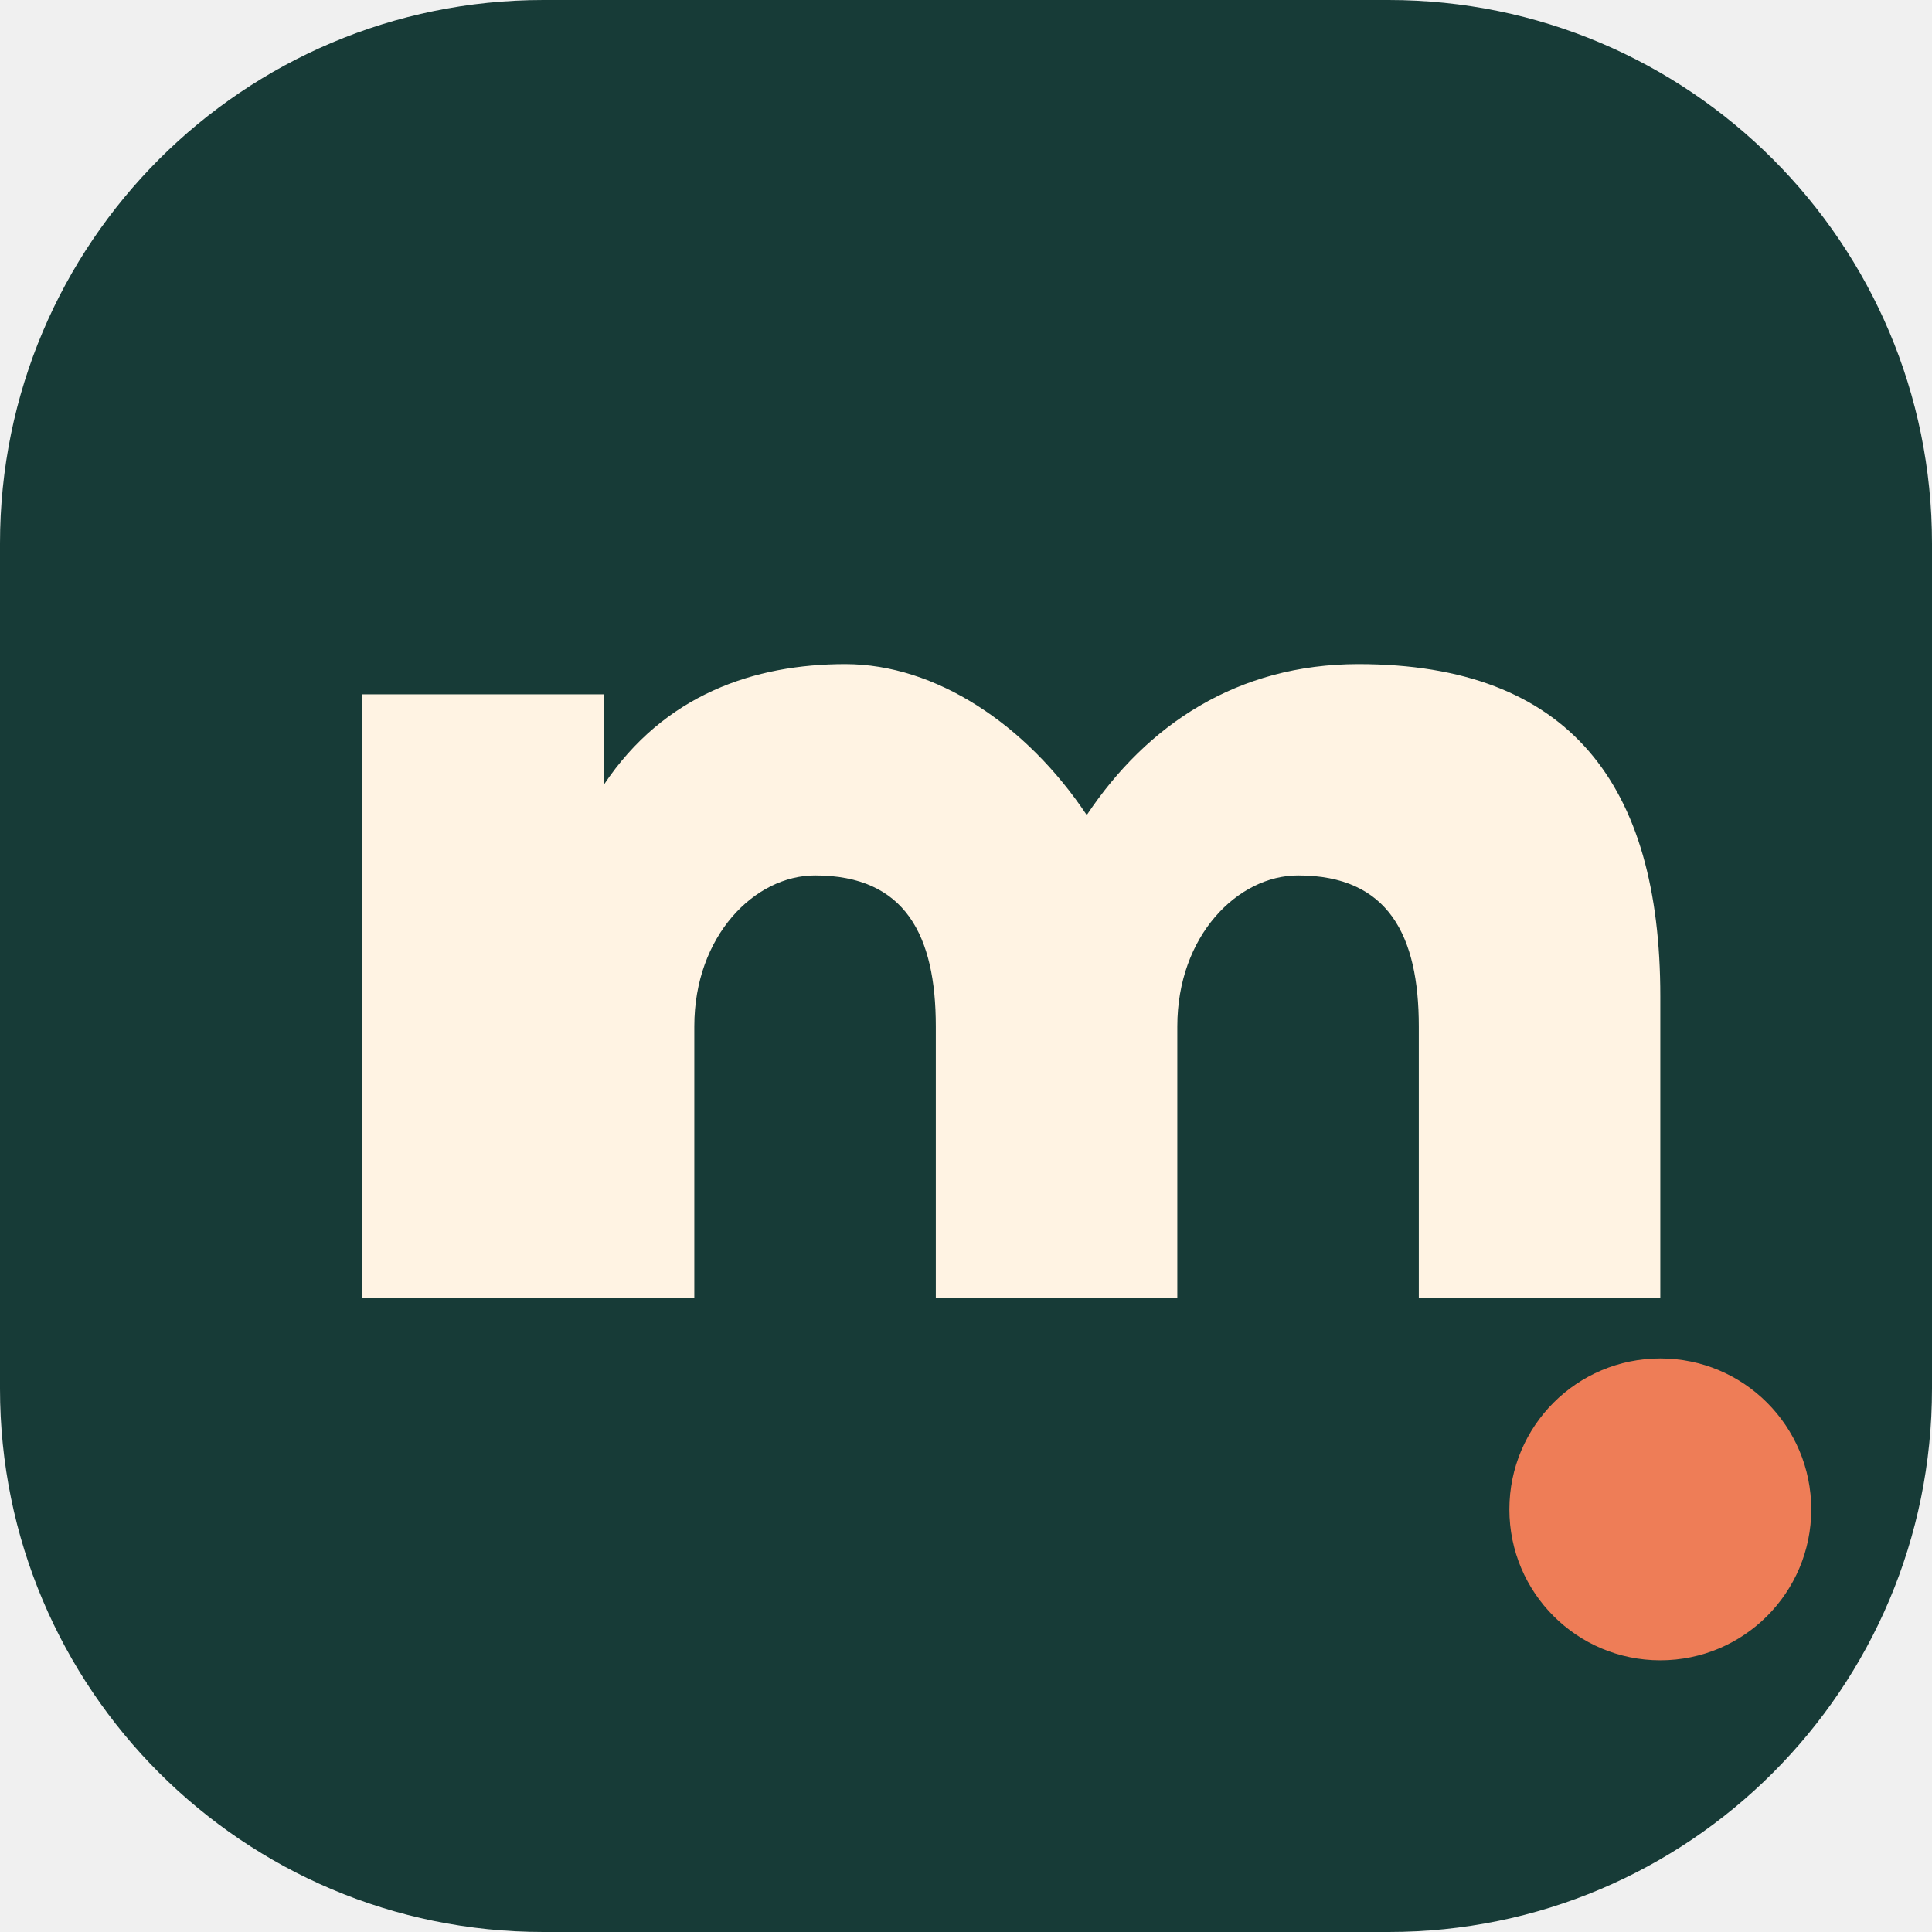
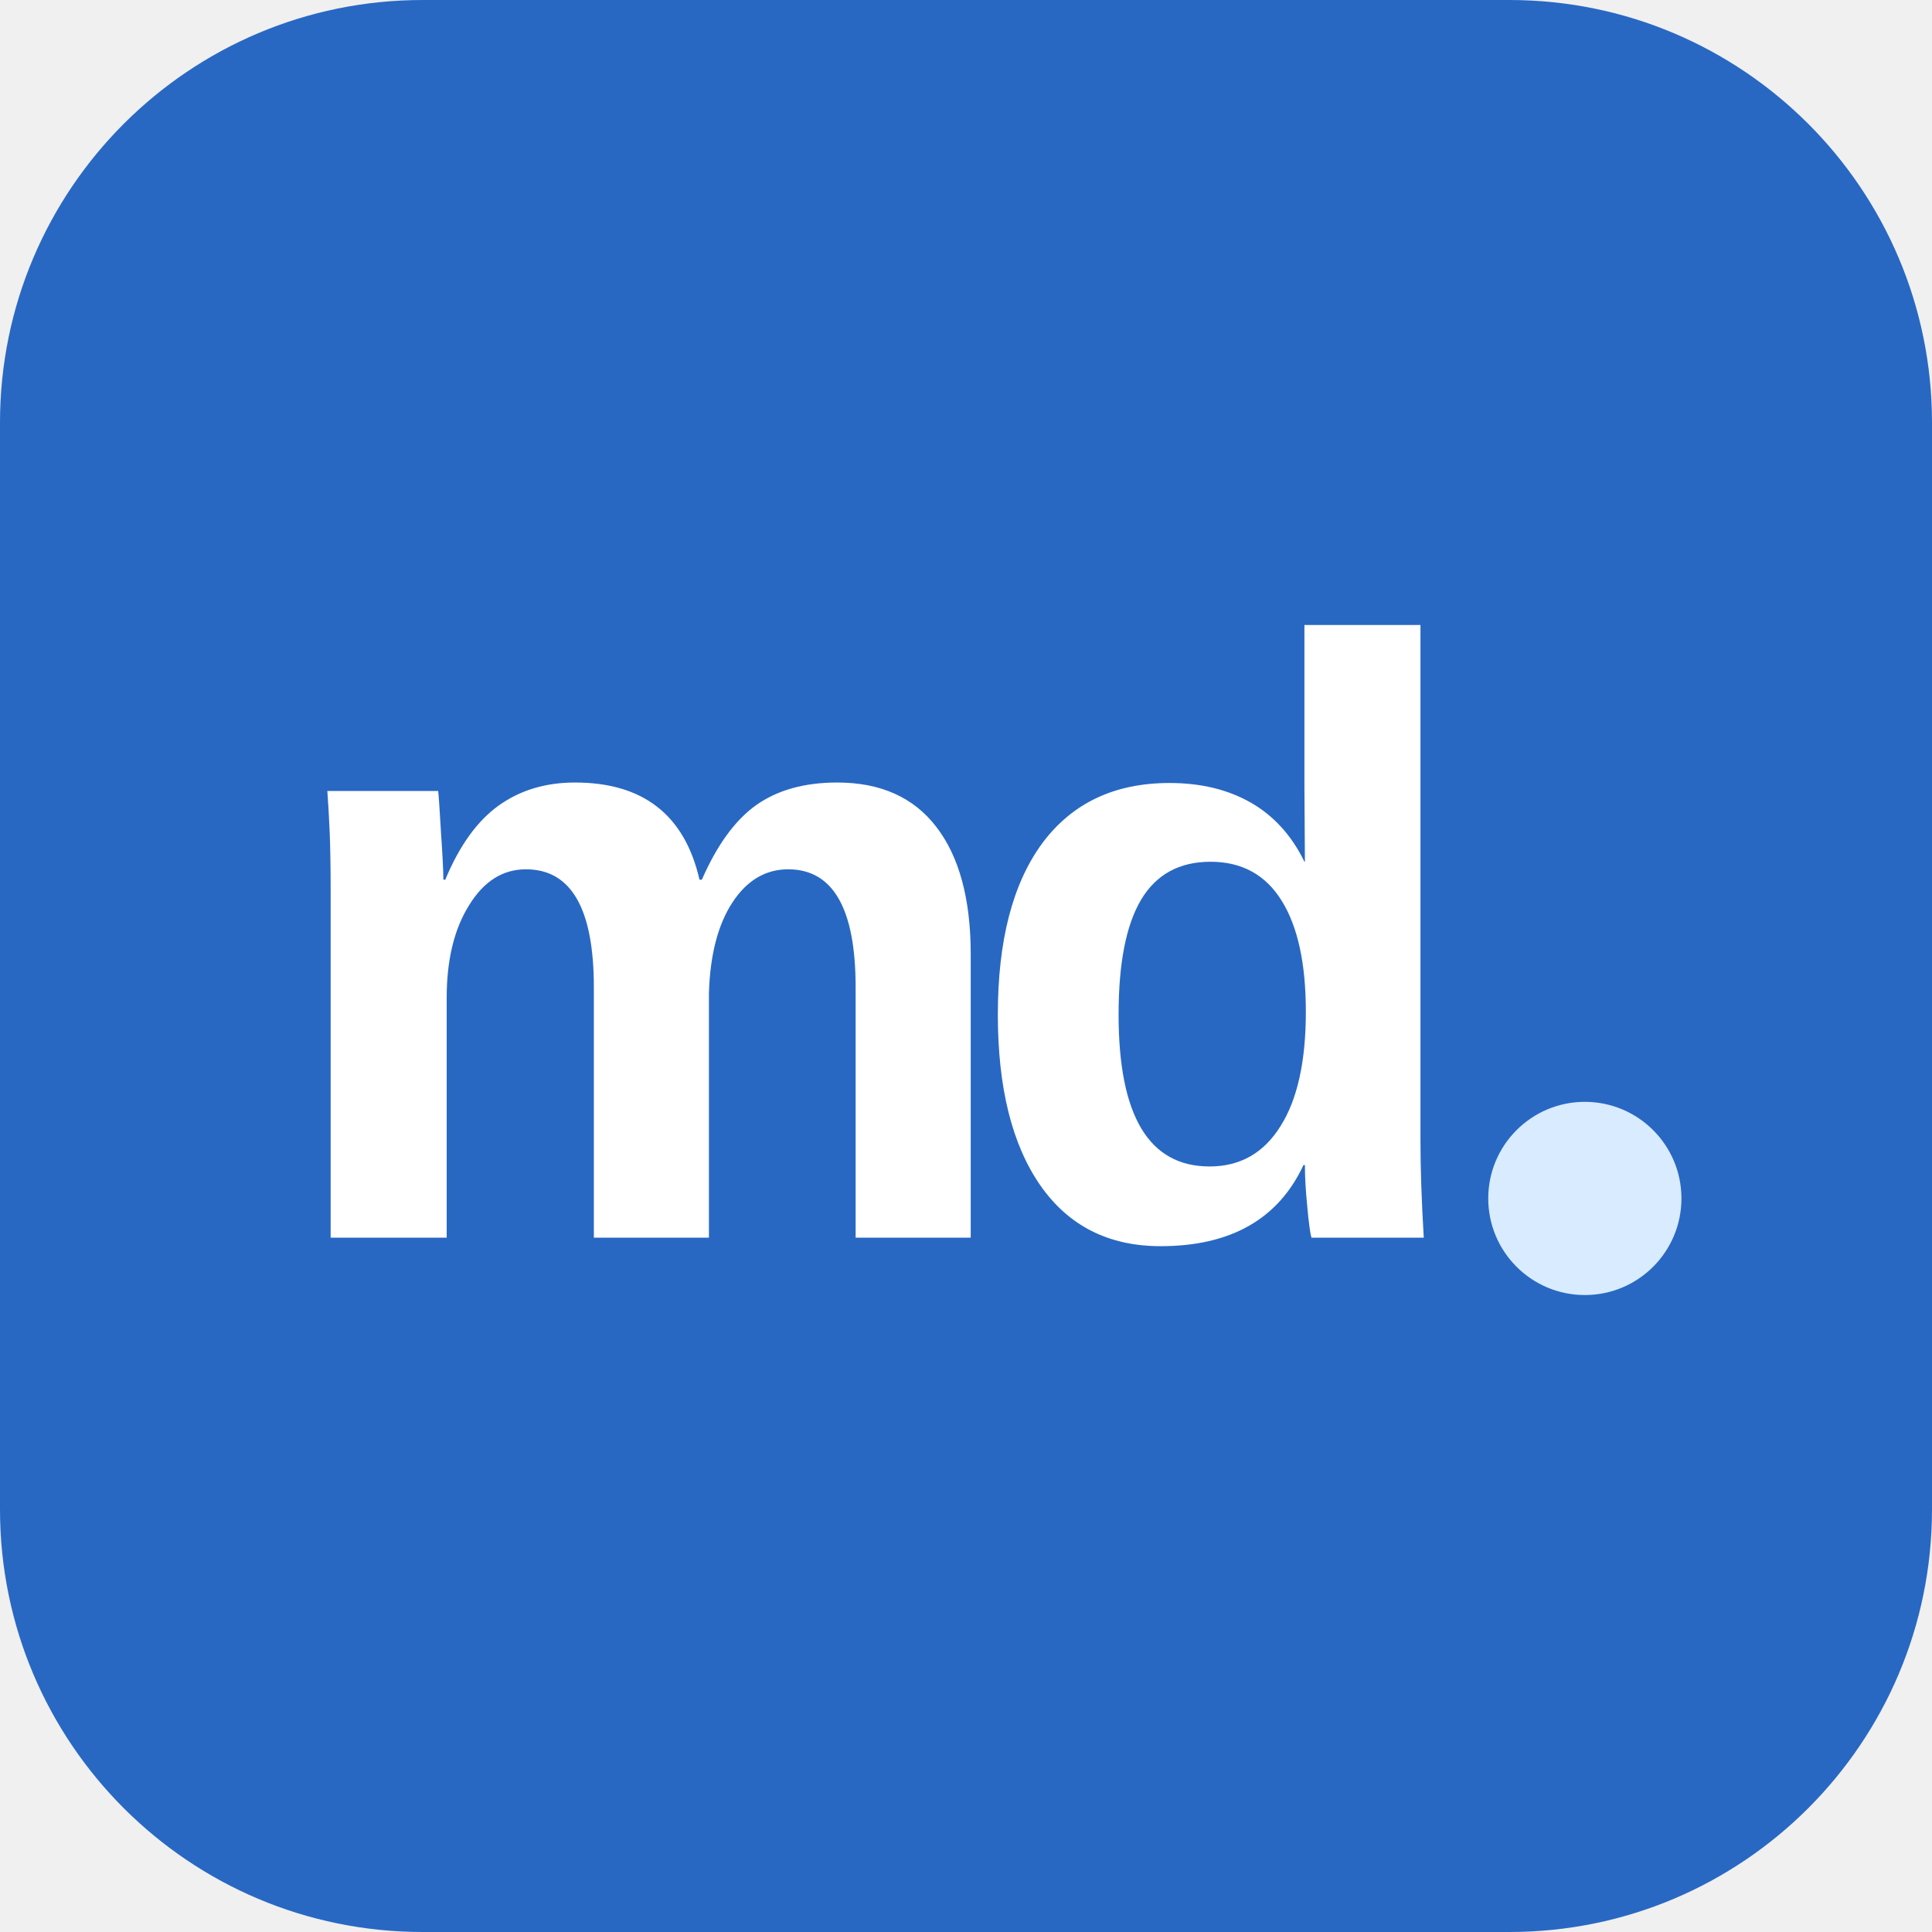
- <svg xmlns="http://www.w3.org/2000/svg" viewBox="0 0 64 64">
-   <rect width="64" height="64" rx="18" fill="#173b37" />
-   <path d="M12 43V23h8v3c2-3 5-4 8-4s6 2 8 5c2-3 5-5 9-5 7 0 10 4 10 11v10h-8V34c0-3-1-5-4-5-2 0-4 2-4 5v9h-8V34c0-3-1-5-4-5-2 0-4 2-4 5v9z" fill="#fff3e3" />
-   <circle cx="55" cy="50" r="5" fill="#ee7d57" />
+ <svg xmlns="http://www.w3.org/2000/svg" viewBox="0 0 64 64" role="img" aria-label="Marko Dakic md. logo">
+   <rect width="64" height="64" rx="14" fill="#2868c3" />
+   <text x="9" y="41" fill="#fff" font-family="Arial,Helvetica,sans-serif" font-size="28" font-weight="700" letter-spacing="-2">md</text>
+   <circle cx="52.5" cy="39.7" r="3.2" fill="#d8ebff" />
</svg>
